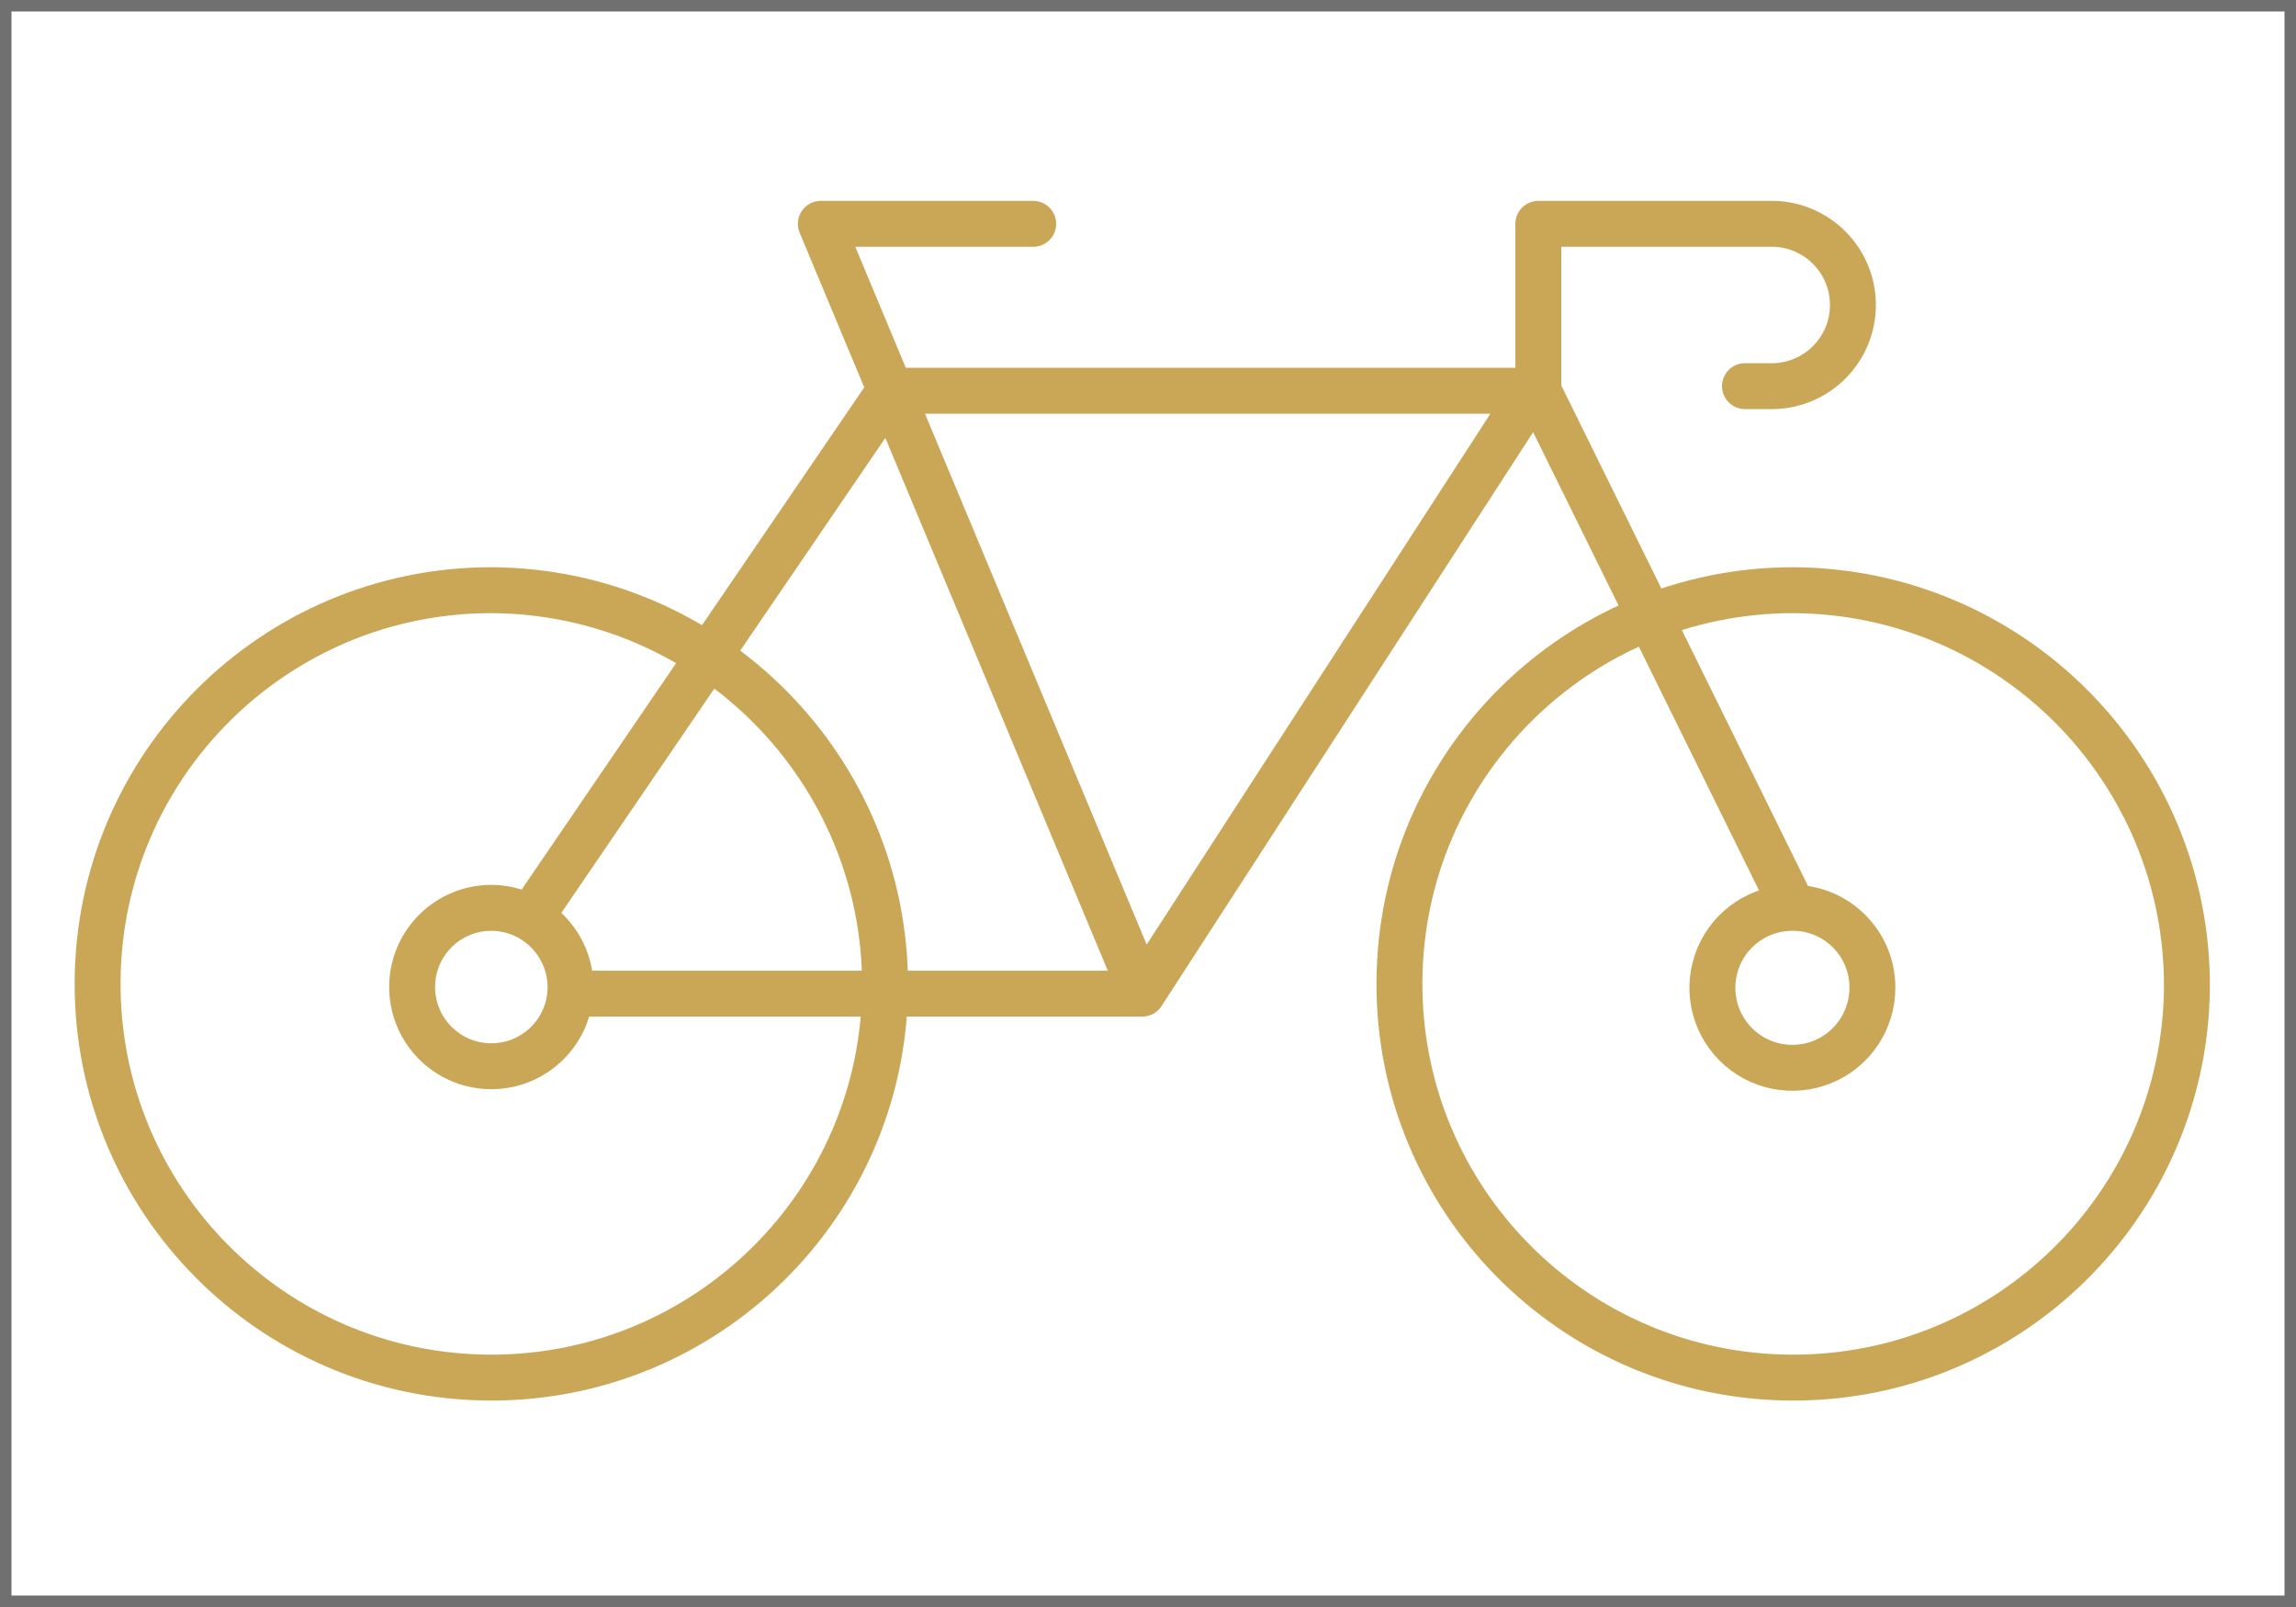
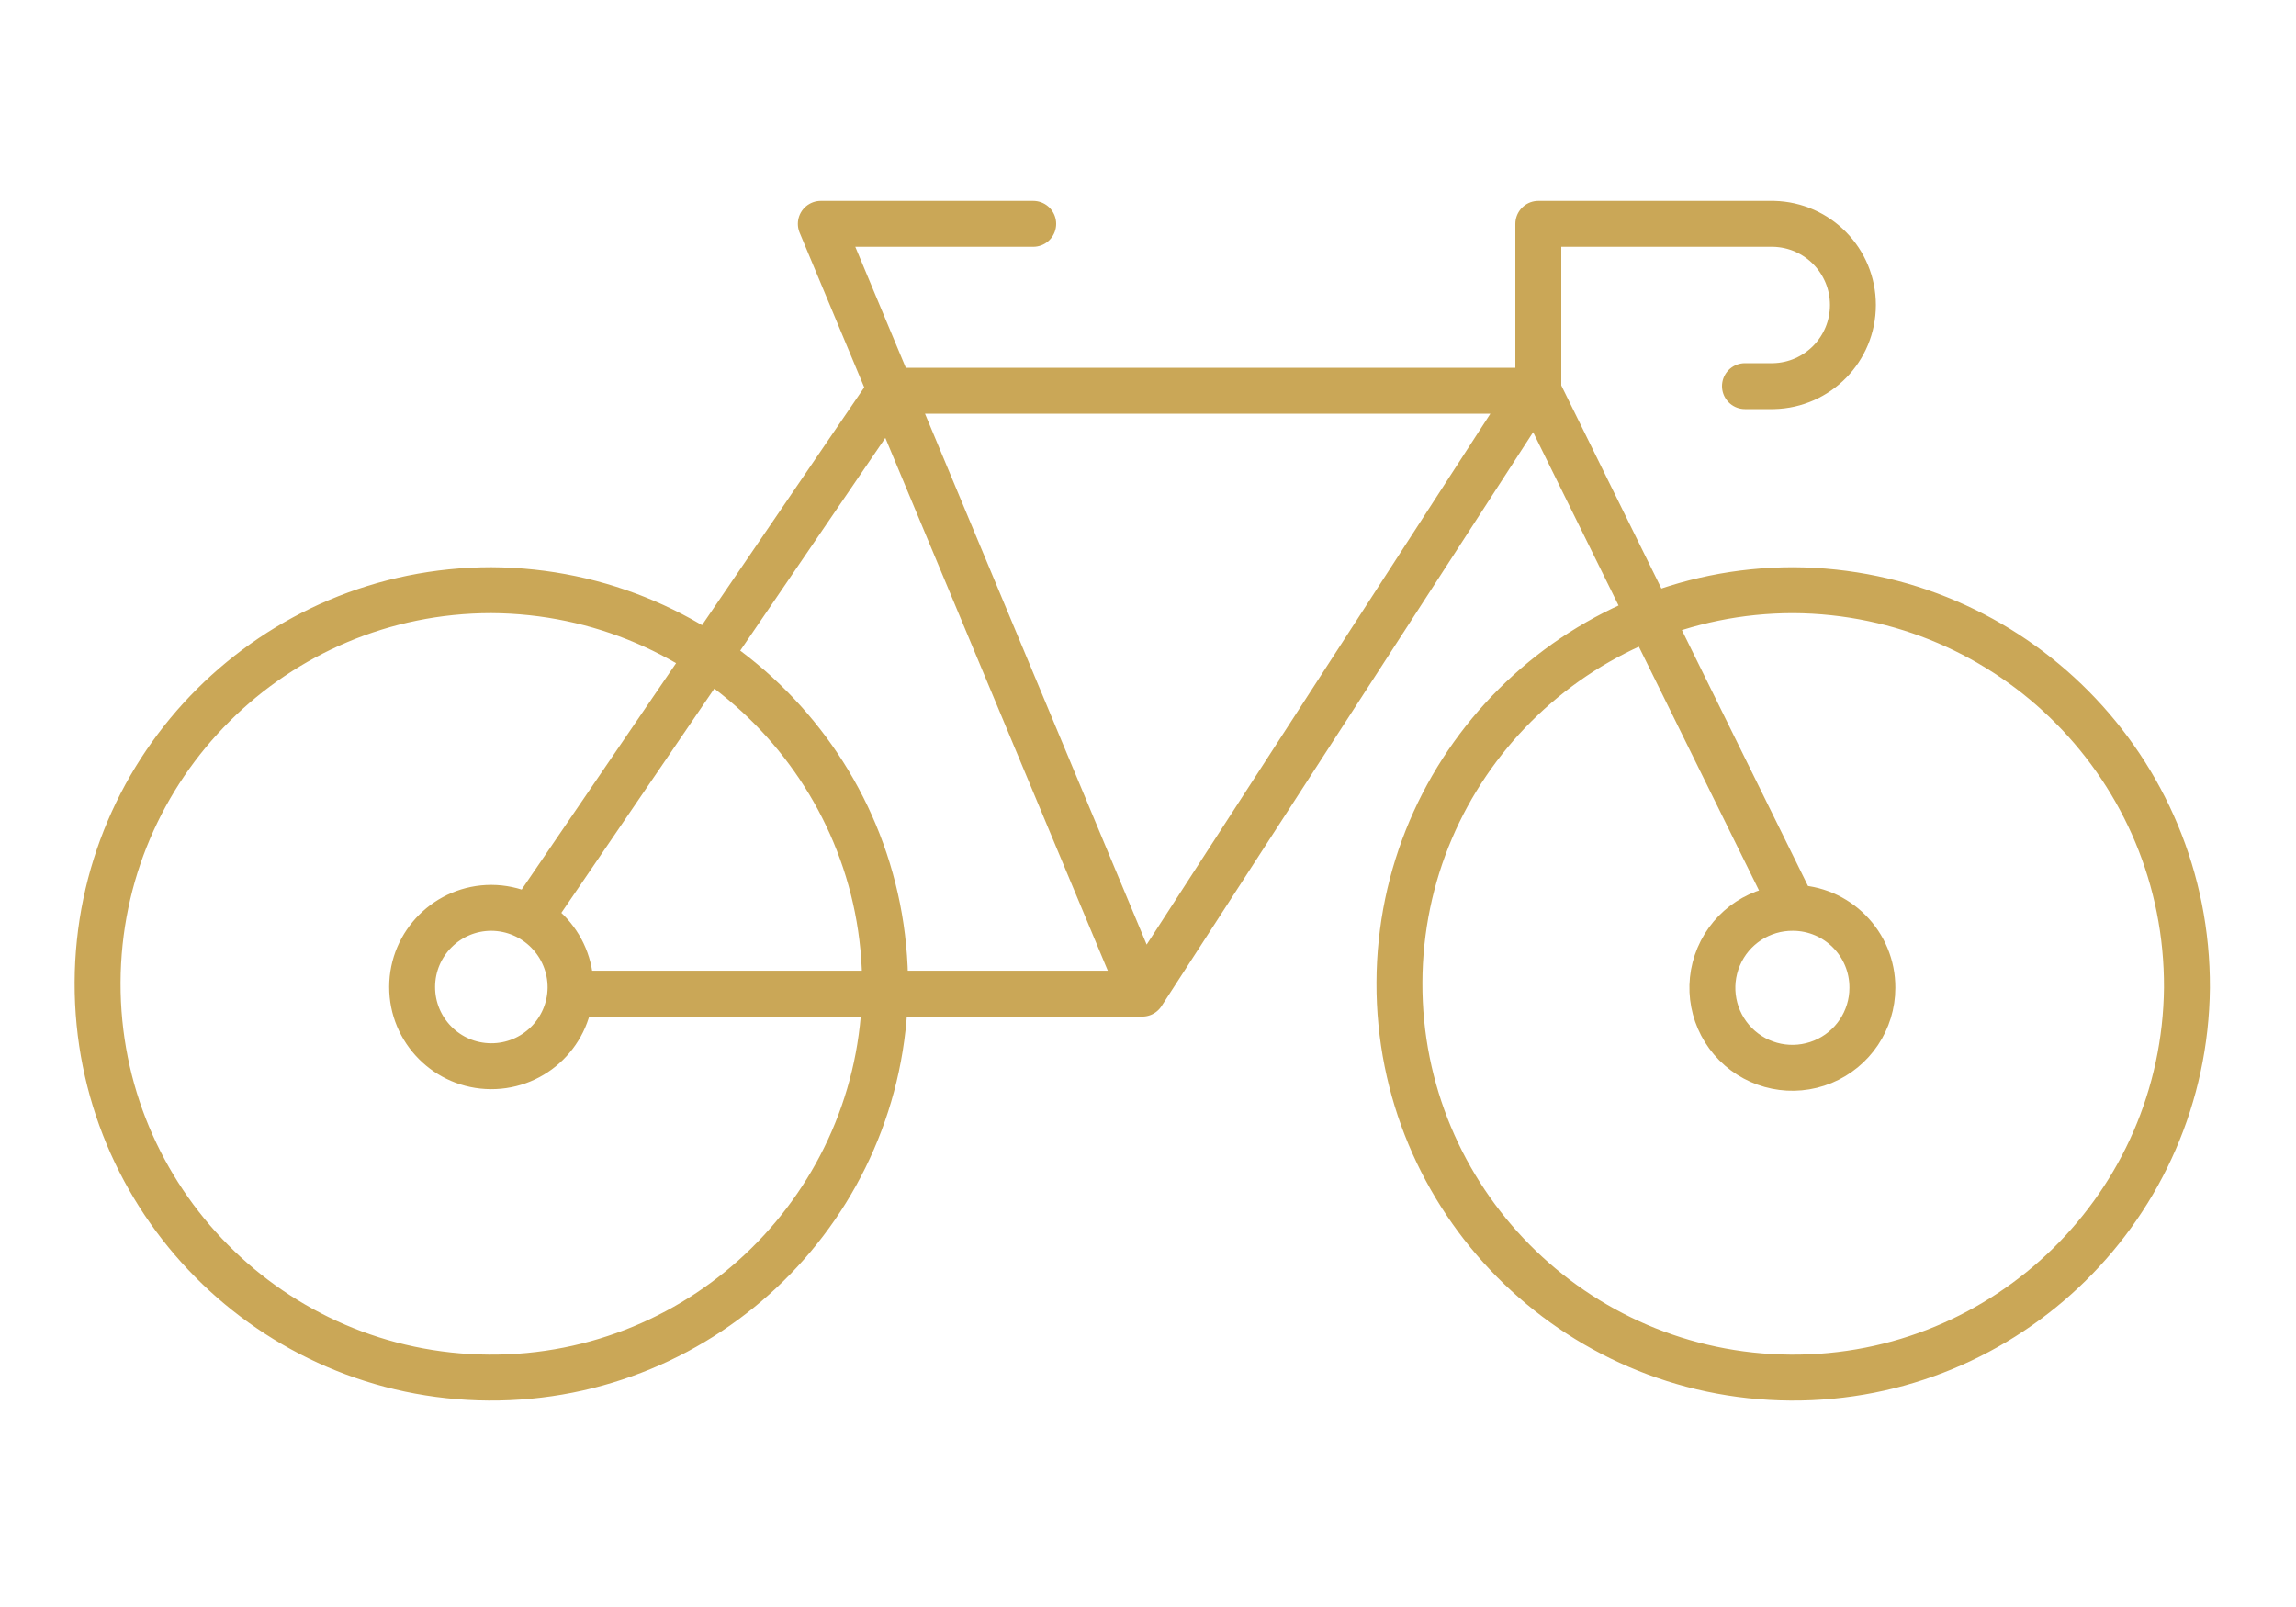
<svg xmlns="http://www.w3.org/2000/svg" width="200" height="140" viewBox="0 0 200 140">
-   <g transform="translate(-280 -660)">
-     <g transform="translate(280 660)" fill="none" stroke="#707070" stroke-width="1">
-       <rect width="200" height="140" stroke="none" />
-       <rect x="0.5" y="0.5" width="199" height="139" fill="none" />
-     </g>
-     <path d="M47,79.993,78,34.544h56L100,87.063m0,0H51m49,0L72,20H90.5m66.2,59.589a6.969,6.969,0,1,0,6.9,6.969A6.935,6.935,0,0,0,156.7,79.589Zm0,0L134.5,34.544V20H155a7.072,7.072,0,0,1,0,14.14h-2.5M77.6,86.558A34.3,34.3,0,1,1,43.3,51.915,34.473,34.473,0,0,1,77.6,86.558Zm113.4,0a34.3,34.3,0,1,1-34.3-34.642A34.473,34.473,0,0,1,191,86.558Zm-140.8,0a6.9,6.9,0,1,1-6.9-6.969,6.935,6.935,0,0,1,6.9,6.969Z" transform="translate(279.5 659.5)" fill="none" stroke="#caa757" stroke-linecap="round" stroke-linejoin="round" stroke-miterlimit="10" stroke-width="4" />
+   <g id="esporte" transform="translate(-280 -660)">
+     <rect id="Retângulo_35" data-name="Retângulo 35" width="200" height="140" transform="translate(280 660)" fill="none" />
+     <path id="esporte-2" data-name="esporte" d="M47,79.993,78,34.544h56L100,87.063m0,0H51m49,0L72,20H90.5m66.2,59.589a6.969,6.969,0,1,0,6.9,6.969A6.935,6.935,0,0,0,156.7,79.589Zm0,0L134.5,34.544V20H155a7.072,7.072,0,0,1,0,14.14h-2.5M77.6,86.558A34.3,34.3,0,1,1,43.3,51.915,34.473,34.473,0,0,1,77.6,86.558Zm113.4,0a34.3,34.3,0,1,1-34.3-34.642A34.473,34.473,0,0,1,191,86.558Zm-140.8,0a6.9,6.9,0,1,1-6.9-6.969,6.935,6.935,0,0,1,6.9,6.969Z" transform="translate(279.5 659.5)" fill="none" stroke="#caa757" stroke-linecap="round" stroke-linejoin="round" stroke-miterlimit="10" stroke-width="4" />
  </g>
</svg>
